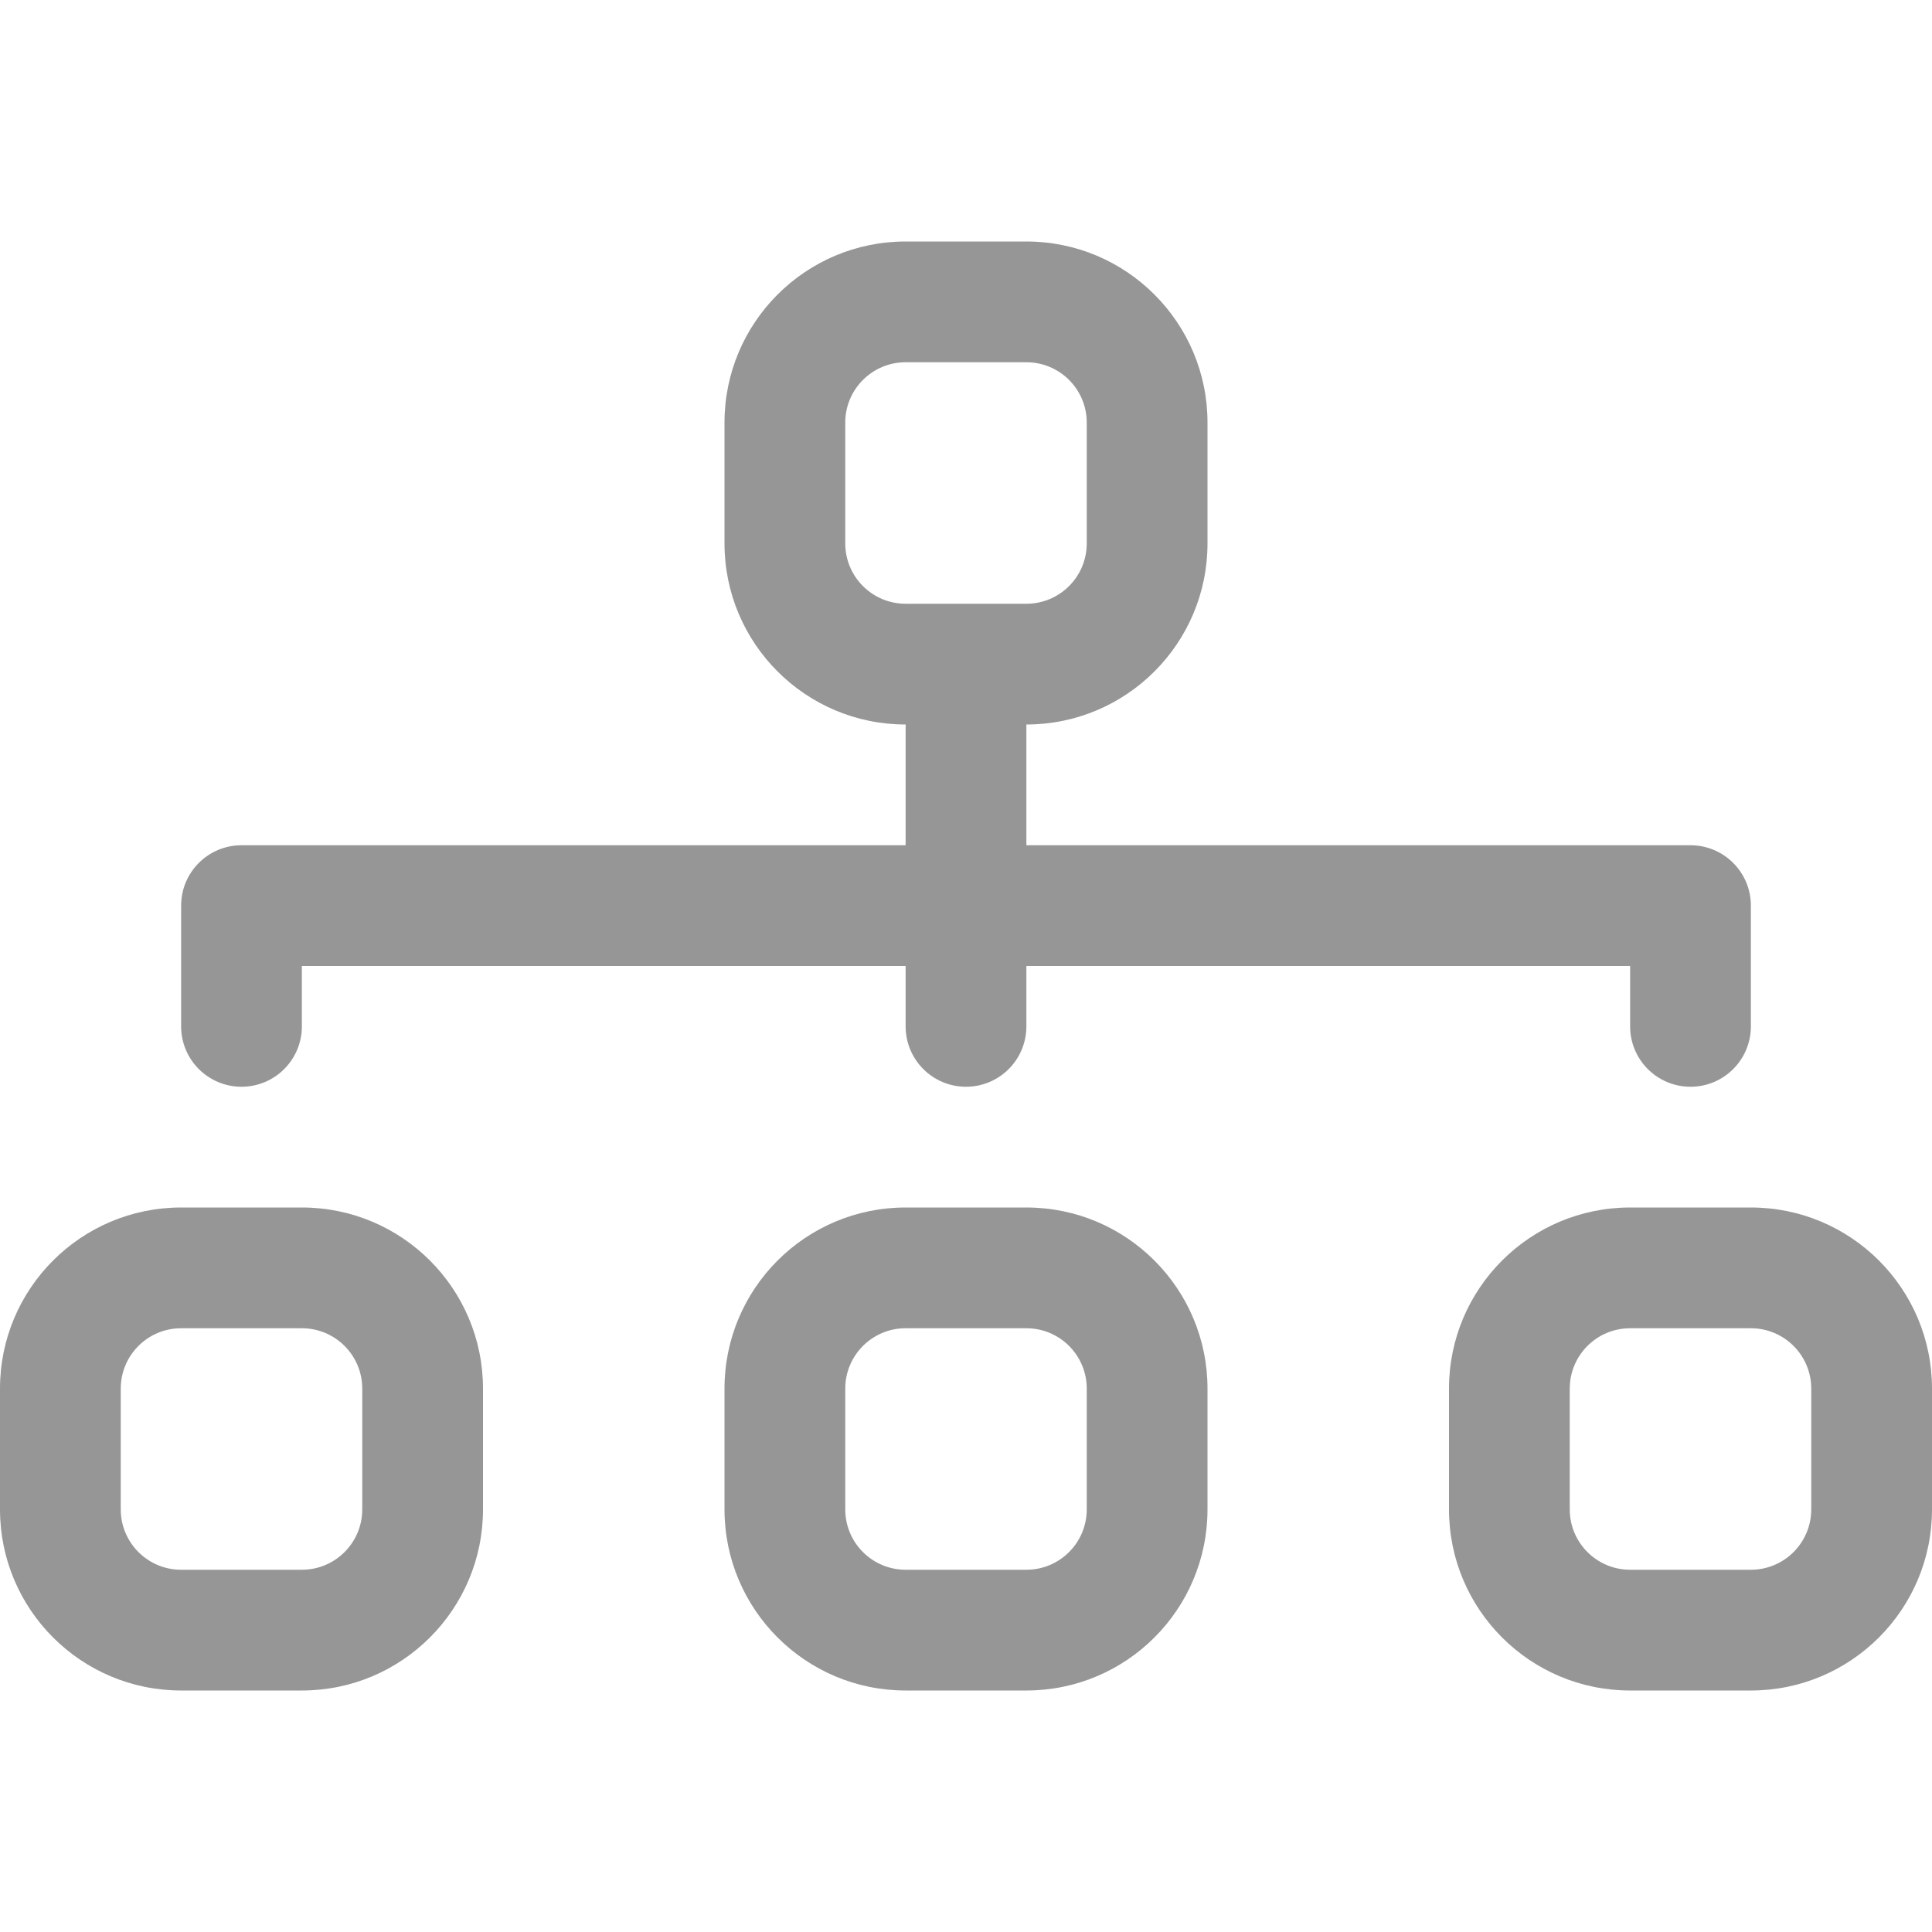
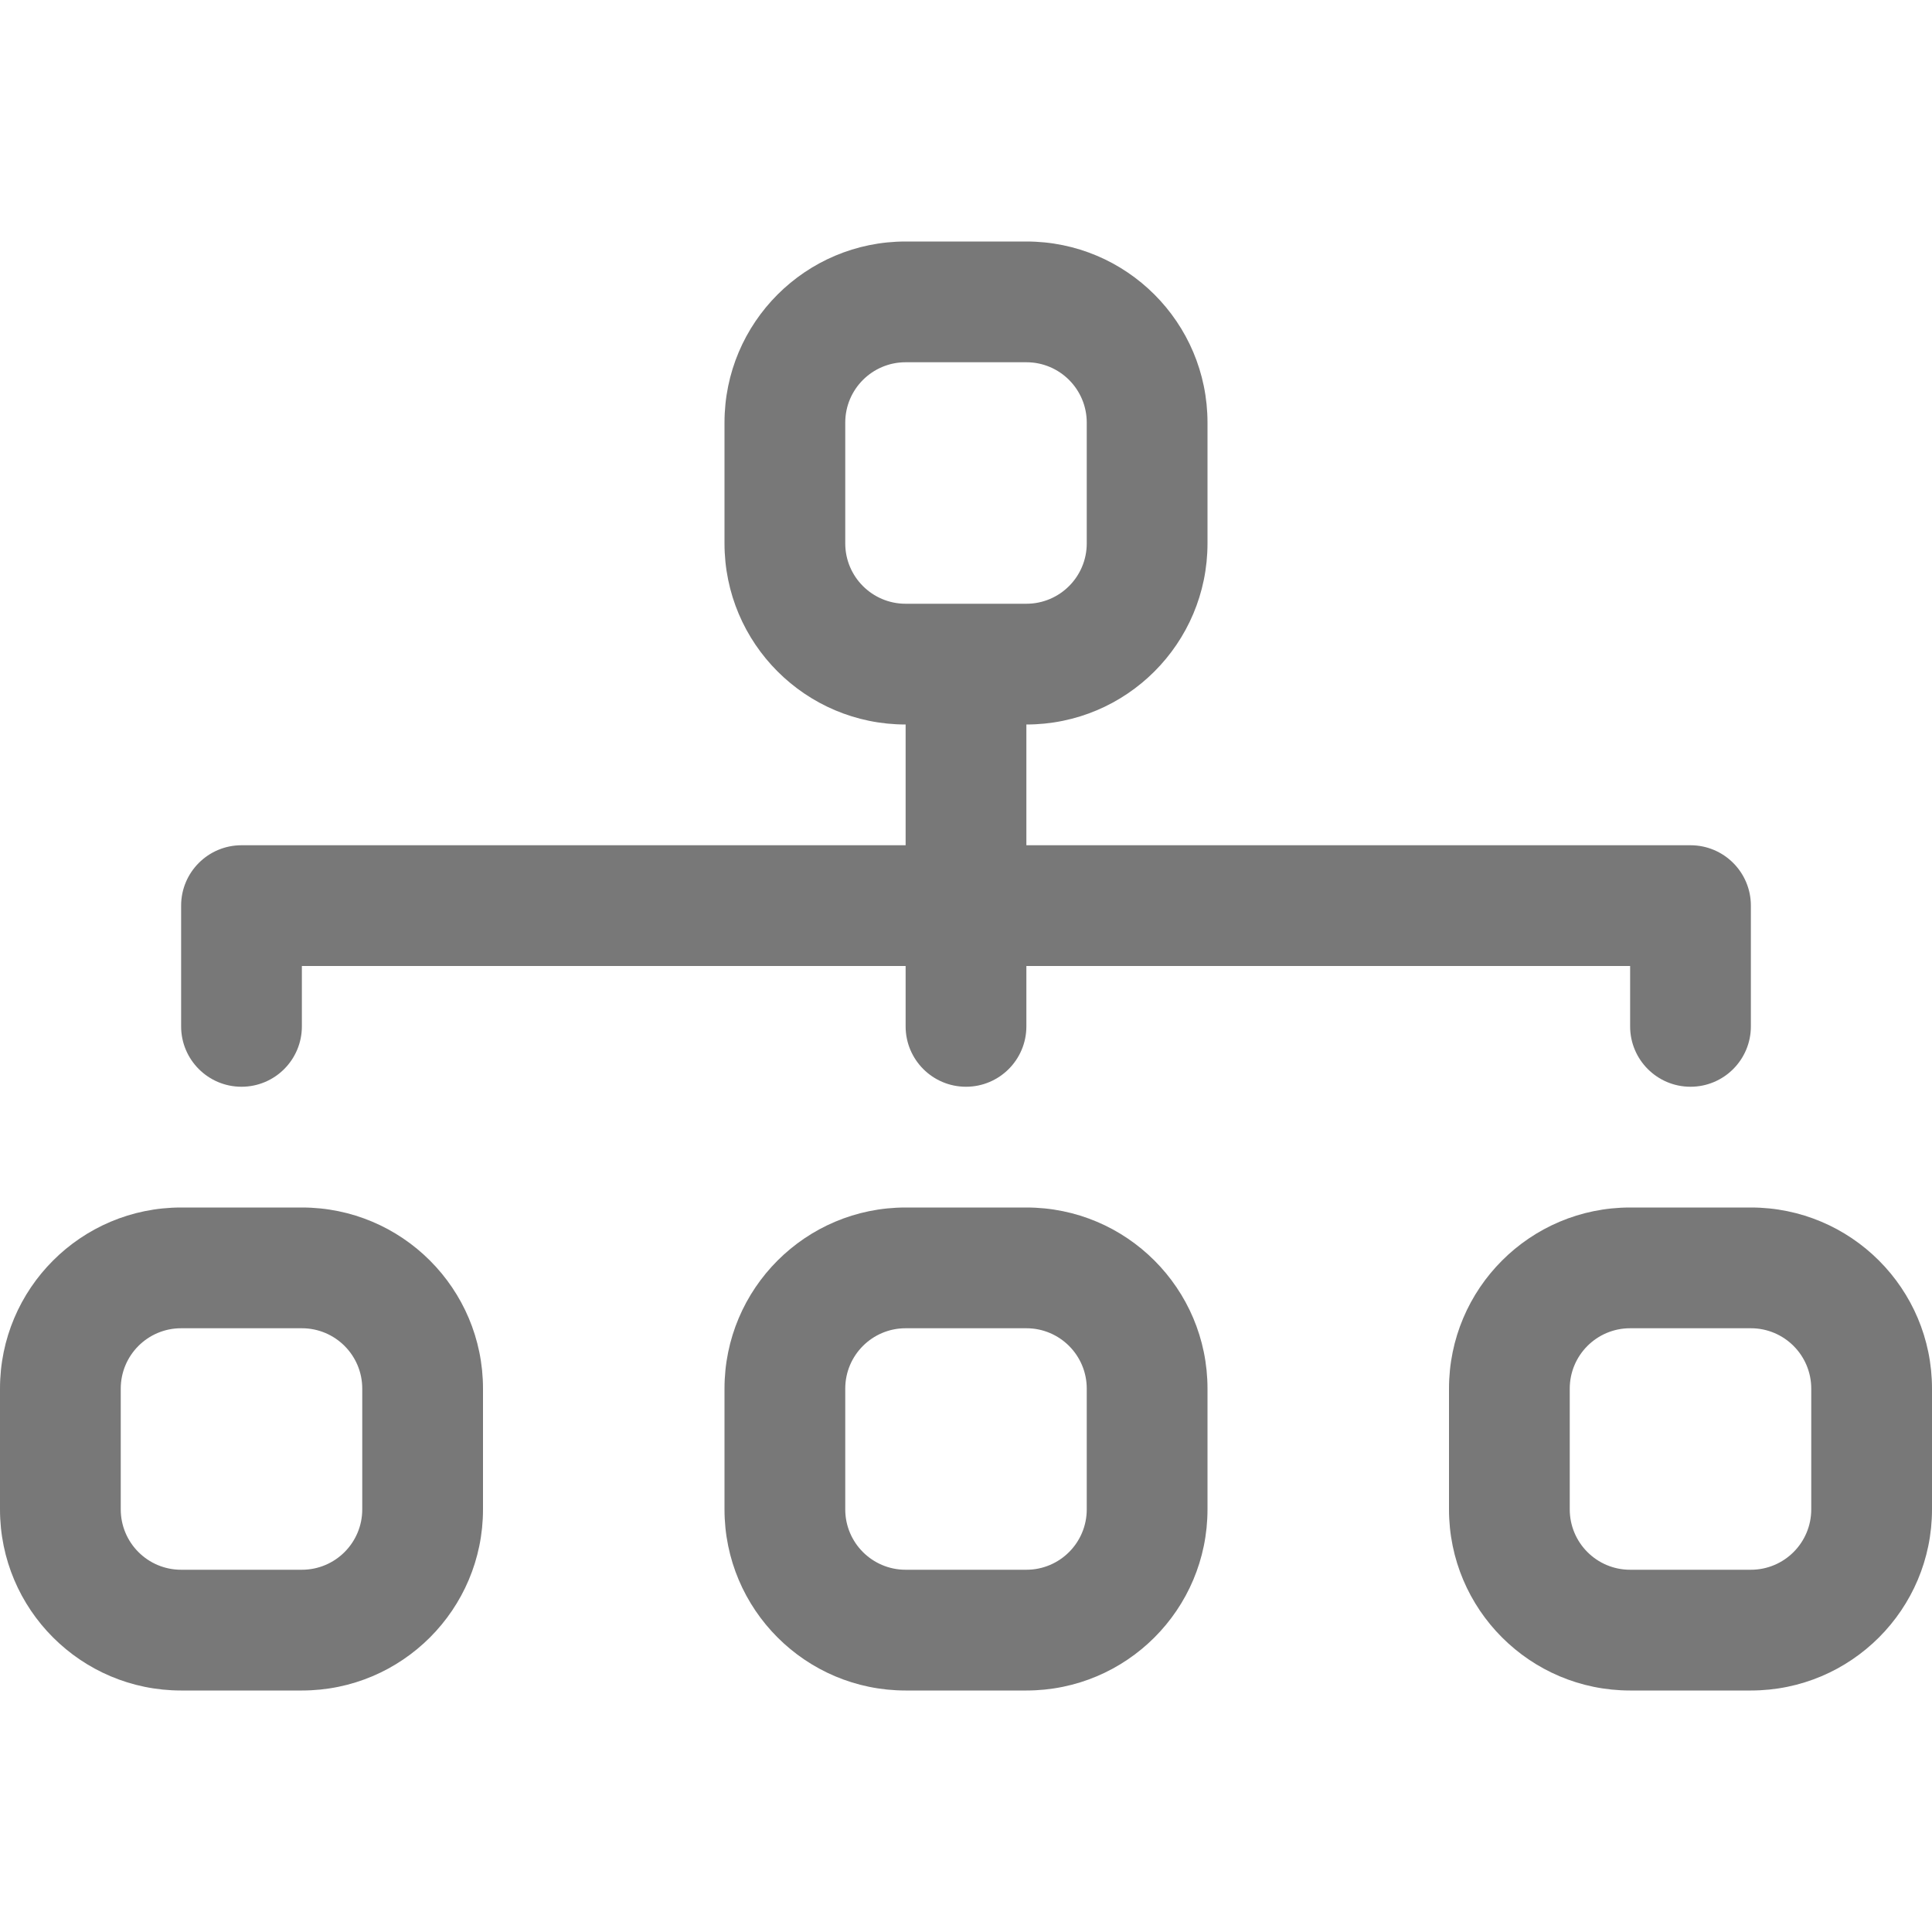
- <svg xmlns="http://www.w3.org/2000/svg" width="16" height="16" fill="rgb(150,150,150)" class="bi bi-diagram-3" viewBox="0 0 16 16">
+ <svg xmlns="http://www.w3.org/2000/svg" width="16" height="16" fill="rgb(120,120,120)" class="bi bi-diagram-3" viewBox="0 0 16 16">
  <path fill-rule="evenodd" d="M6 3.5A1.5 1.5 0 0 1 7.5 2h1A1.5 1.5 0 0 1 10 3.5v1A1.5 1.5 0 0 1 8.5 6v1H14a.5.5 0 0 1 .5.5v1a.5.5 0 0 1-1 0V8h-5v.5a.5.5 0 0 1-1 0V8h-5v.5a.5.5 0 0 1-1 0v-1A.5.5 0 0 1 2 7h5.5V6A1.5 1.5 0 0 1 6 4.5zM8.5 5a.5.5 0 0 0 .5-.5v-1a.5.5 0 0 0-.5-.5h-1a.5.5 0 0 0-.5.5v1a.5.5 0 0 0 .5.5zM0 11.5A1.5 1.5 0 0 1 1.5 10h1A1.5 1.5 0 0 1 4 11.5v1A1.5 1.5 0 0 1 2.5 14h-1A1.5 1.5 0 0 1 0 12.5zm1.5-.5a.5.5 0 0 0-.5.5v1a.5.5 0 0 0 .5.5h1a.5.5 0 0 0 .5-.5v-1a.5.5 0 0 0-.5-.5zm4.5.5A1.5 1.5 0 0 1 7.5 10h1a1.5 1.5 0 0 1 1.5 1.5v1A1.5 1.5 0 0 1 8.5 14h-1A1.5 1.5 0 0 1 6 12.5zm1.5-.5a.5.5 0 0 0-.5.5v1a.5.5 0 0 0 .5.5h1a.5.5 0 0 0 .5-.5v-1a.5.5 0 0 0-.5-.5zm4.5.5a1.5 1.5 0 0 1 1.5-1.5h1a1.5 1.5 0 0 1 1.5 1.5v1a1.5 1.5 0 0 1-1.5 1.5h-1a1.5 1.5 0 0 1-1.5-1.5zm1.5-.5a.5.5 0 0 0-.5.5v1a.5.5 0 0 0 .5.5h1a.5.5 0 0 0 .5-.5v-1a.5.5 0 0 0-.5-.5z" />
</svg>
